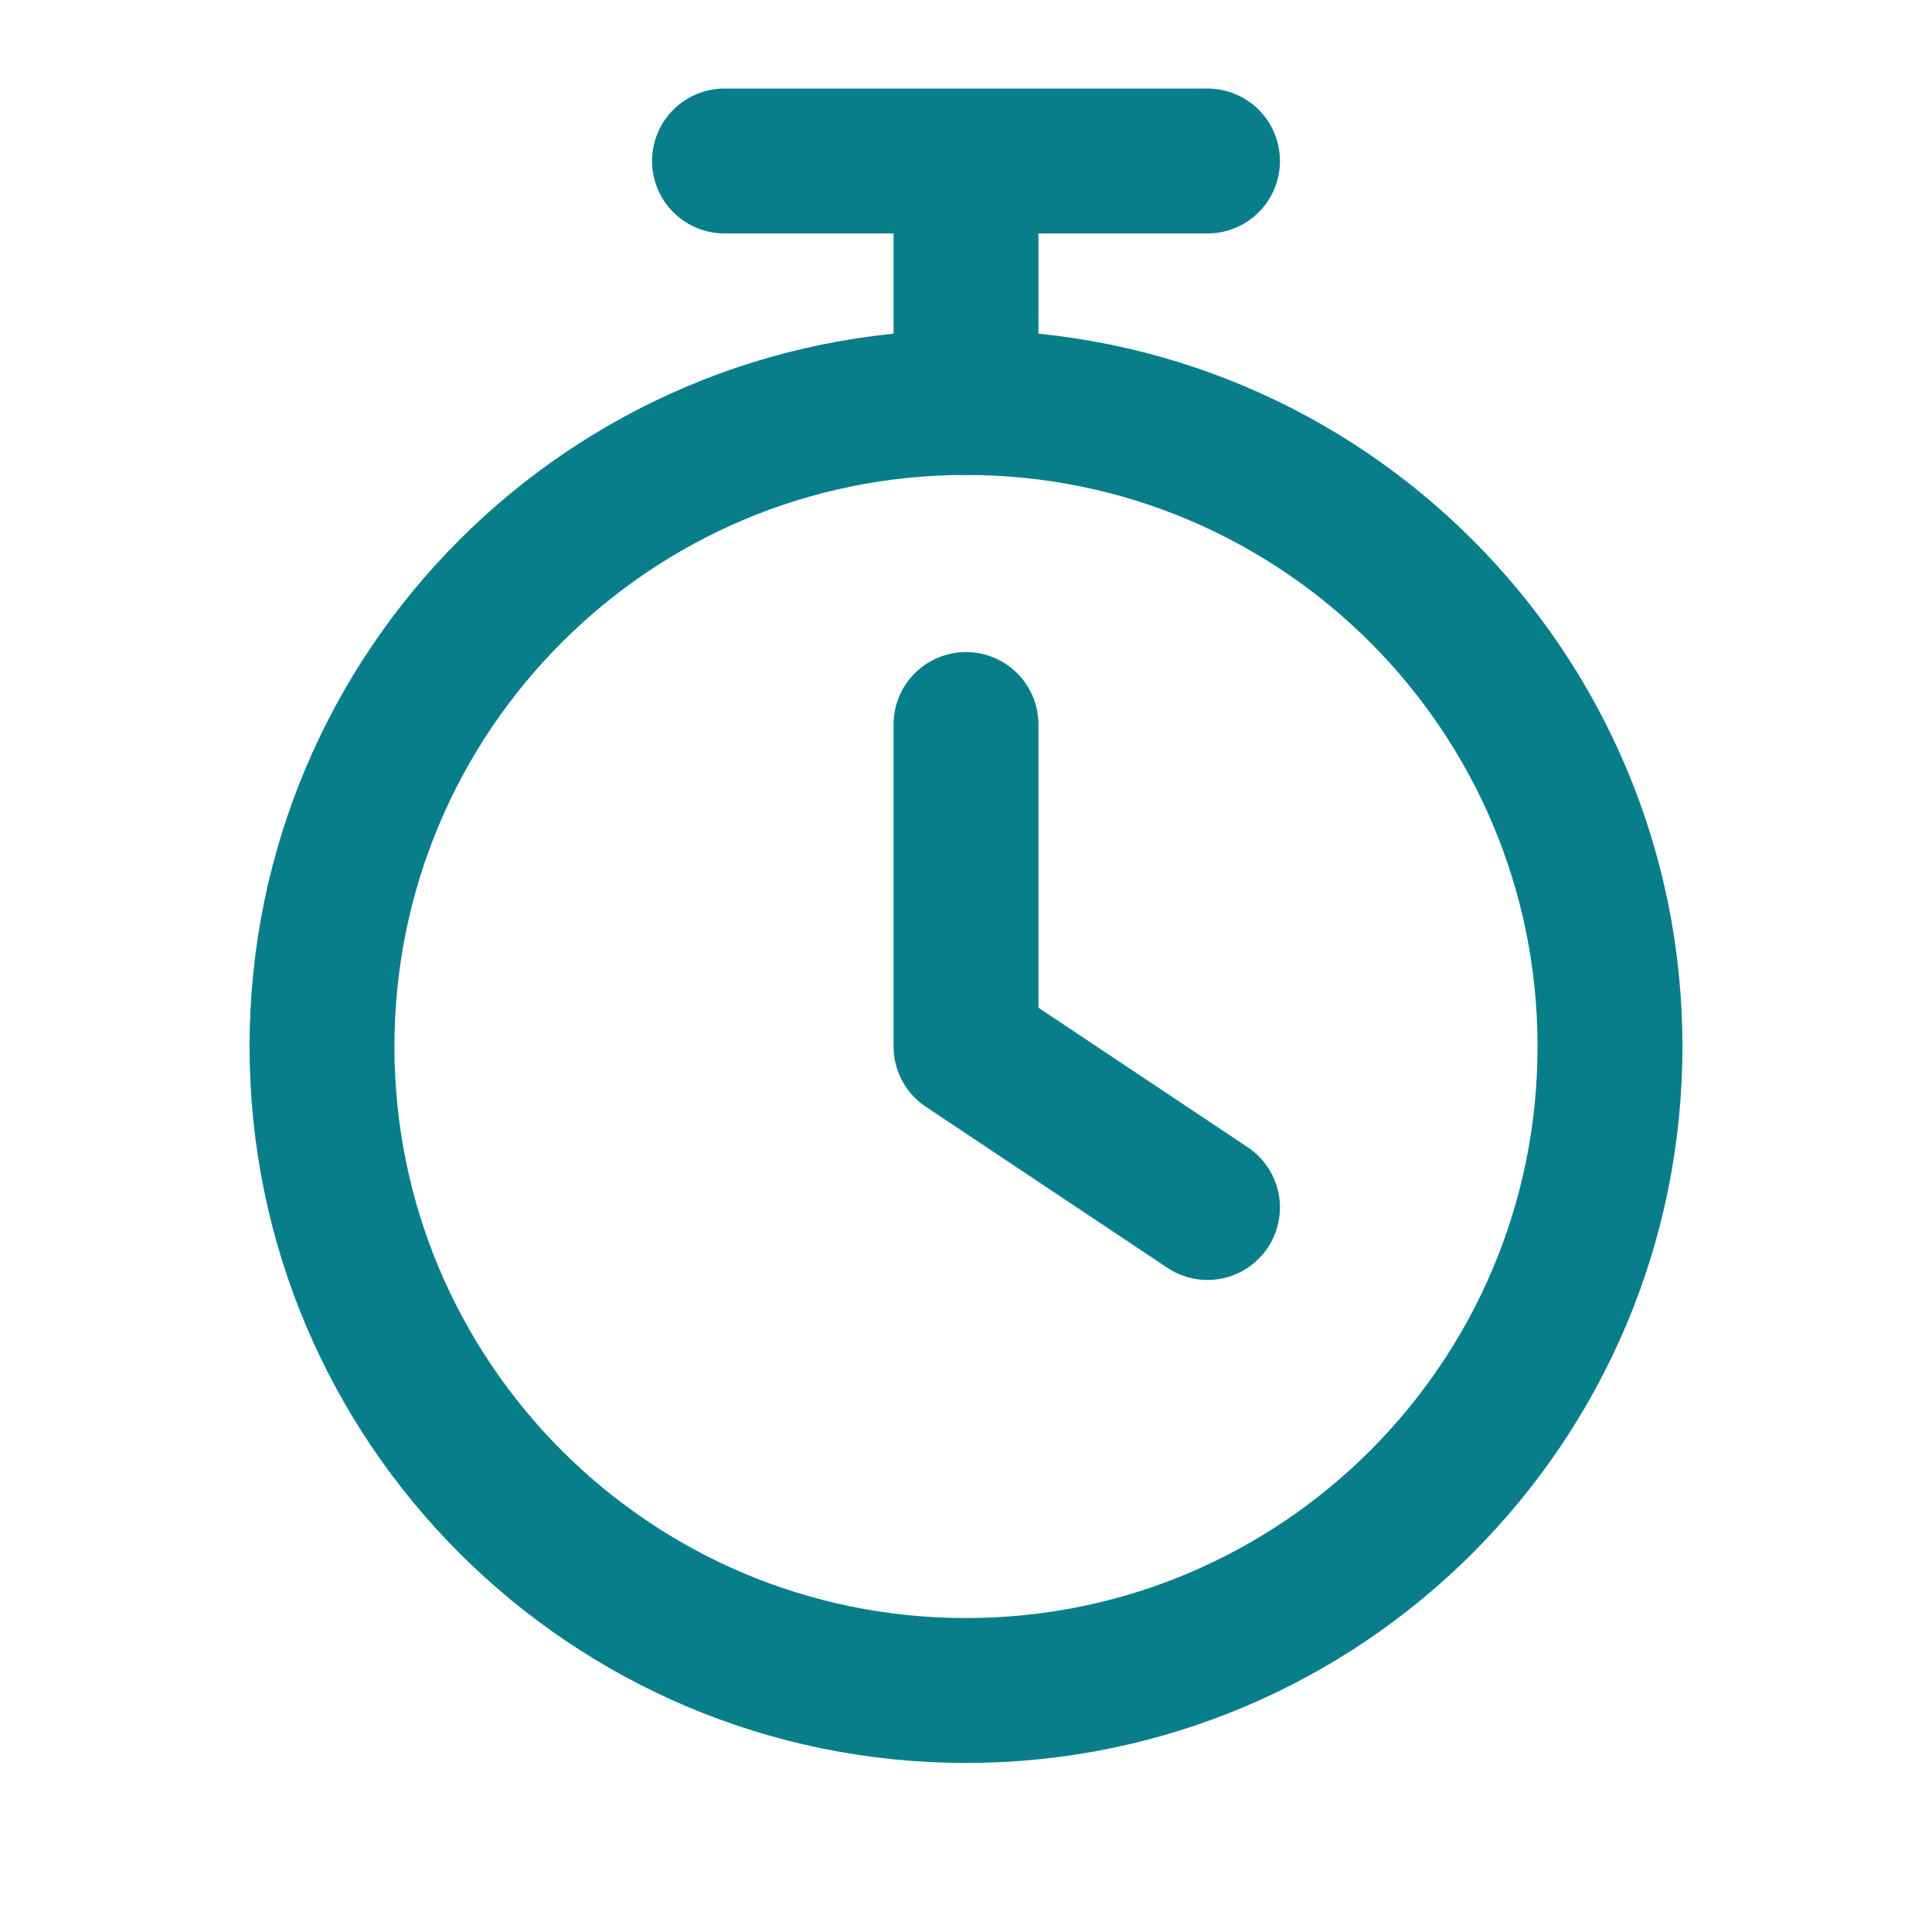
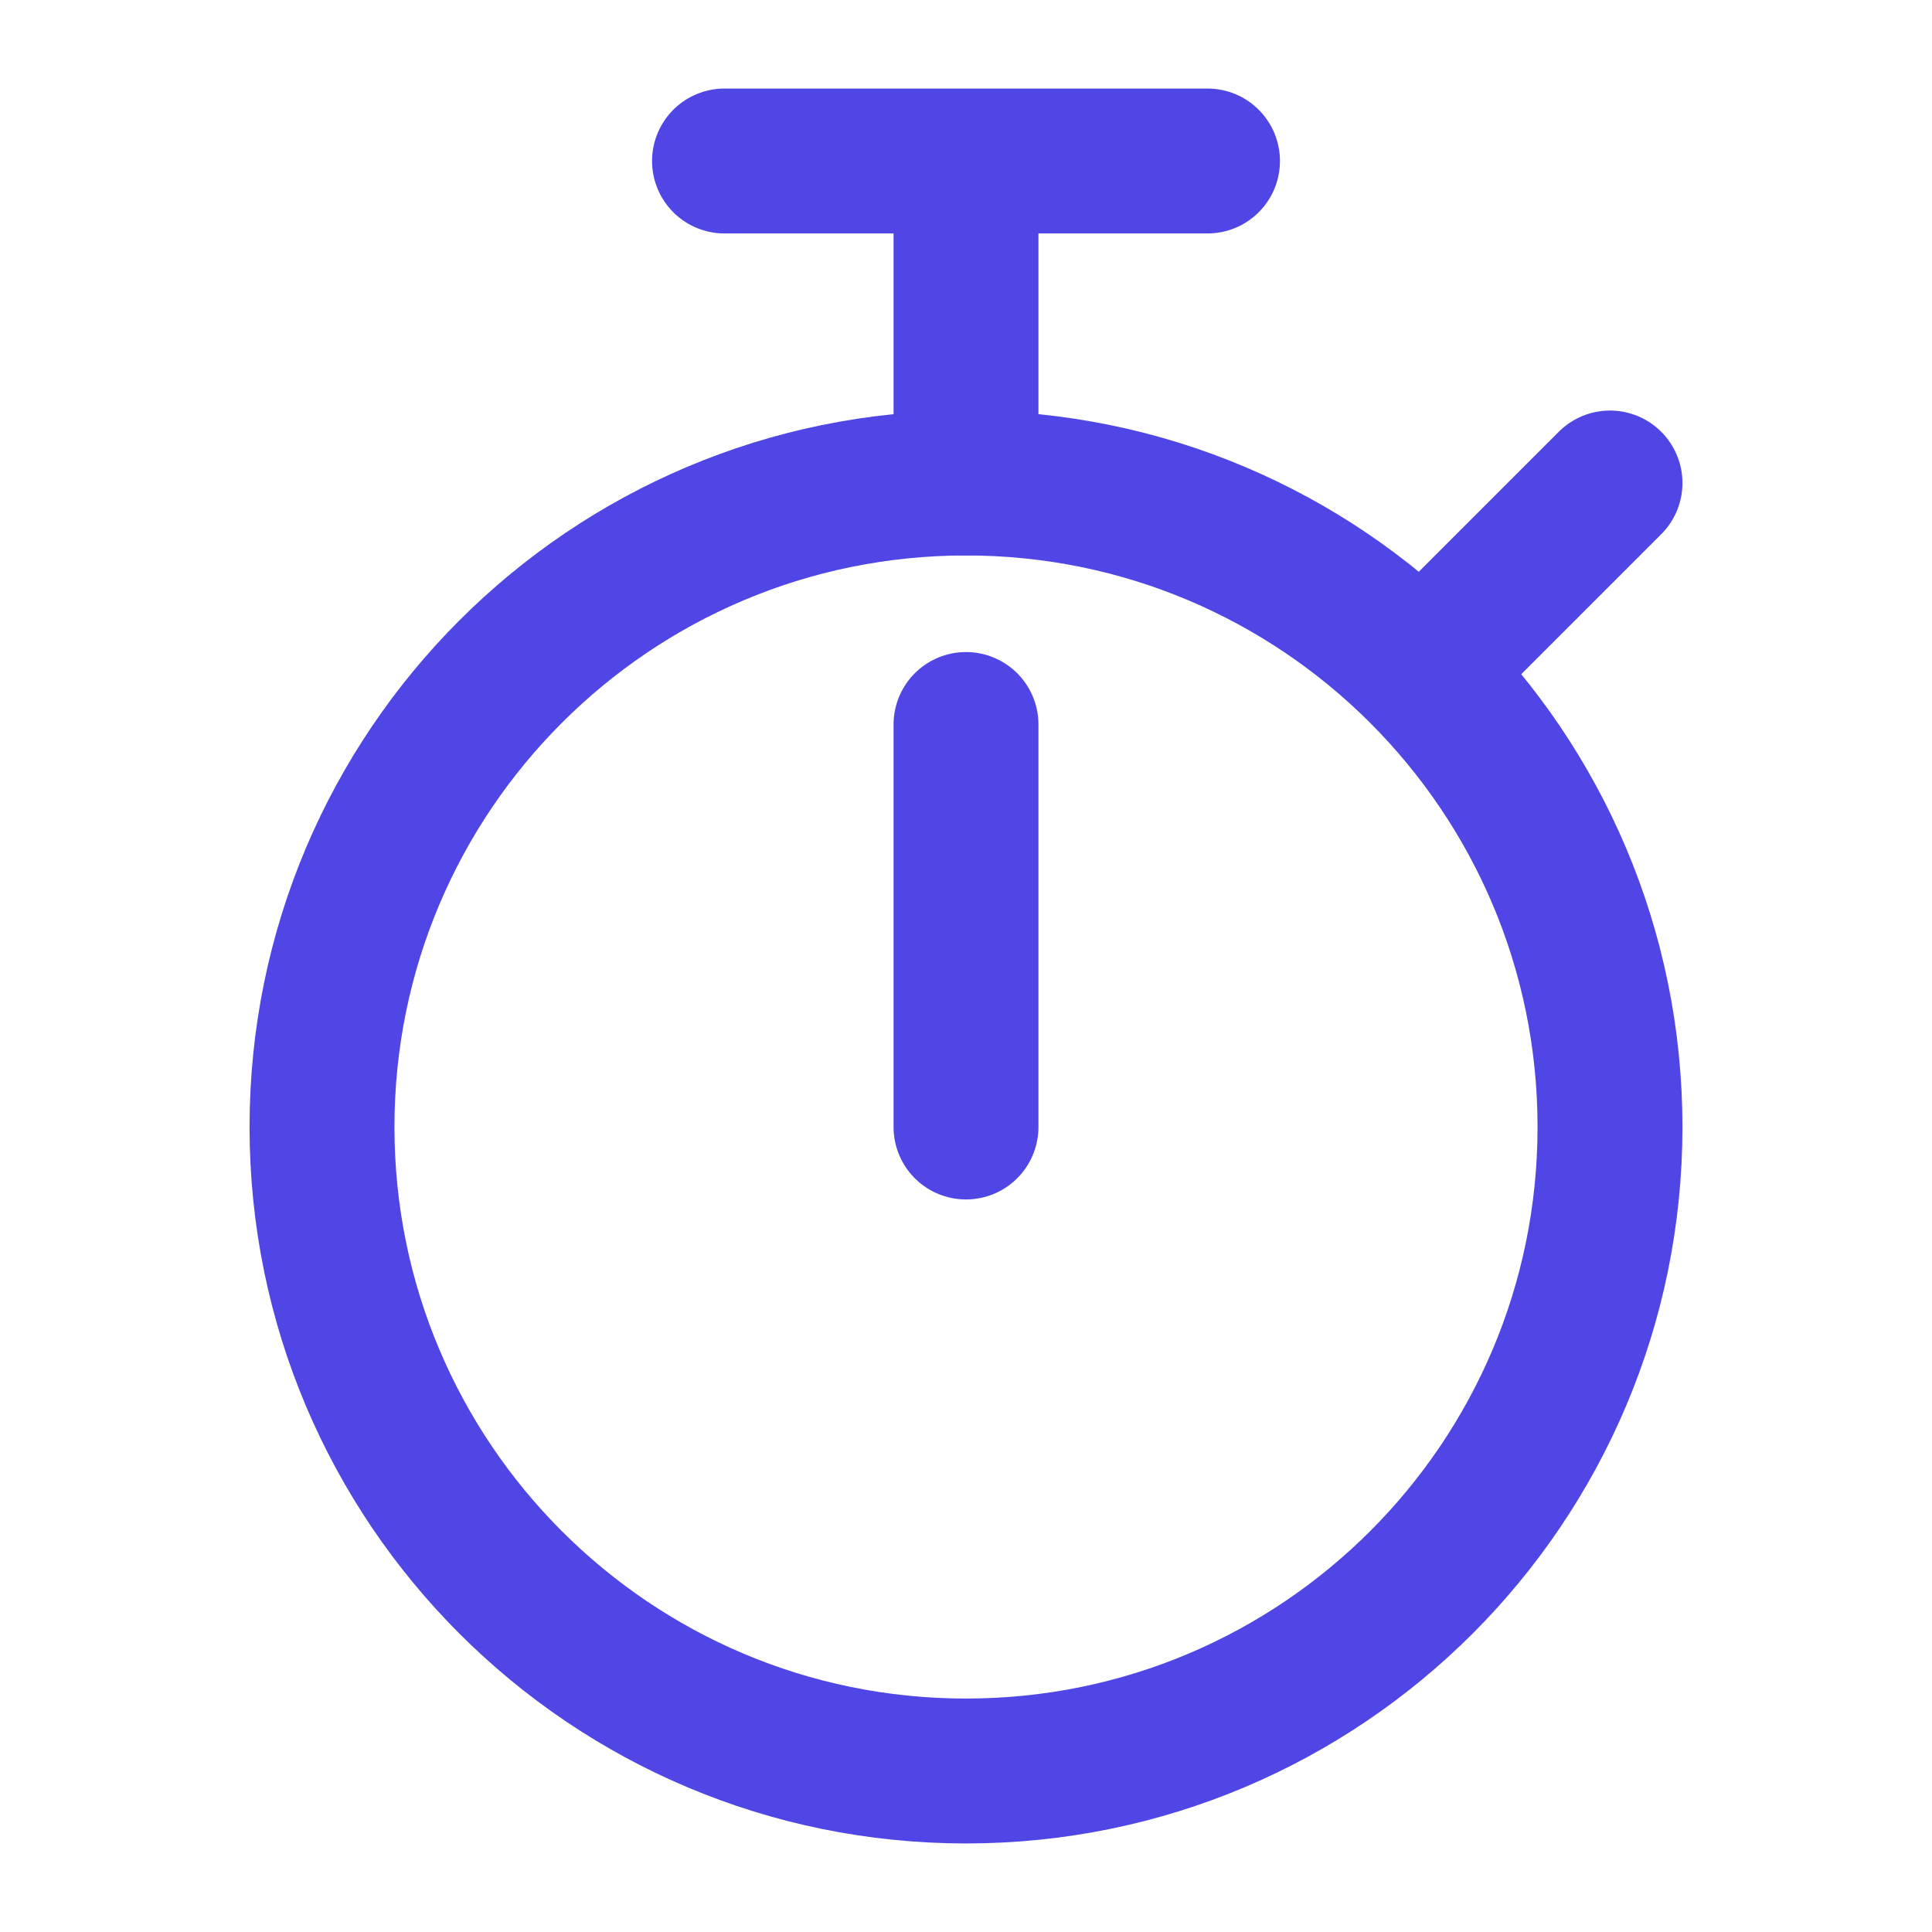
<svg xmlns="http://www.w3.org/2000/svg" width="96" height="96" viewBox="0 0 24 24">
-   <g fill="none" stroke="#087E8B" stroke-width="1.8" stroke-linecap="round" stroke-linejoin="round">
-     <circle cx="12" cy="13" r="8" />
-     <path d="M9 2H15M12 5V2M12 9V13L15 15" />
+   <g fill="none" stroke="#4F46E5" stroke-width="1.8" stroke-linecap="round" stroke-linejoin="round">
+     <circle cx="12" cy="14" r="8" />
+     <path d="M12 14V9M9 2H15M12 2V6M18 8L20 6" />
  </g>
</svg>
